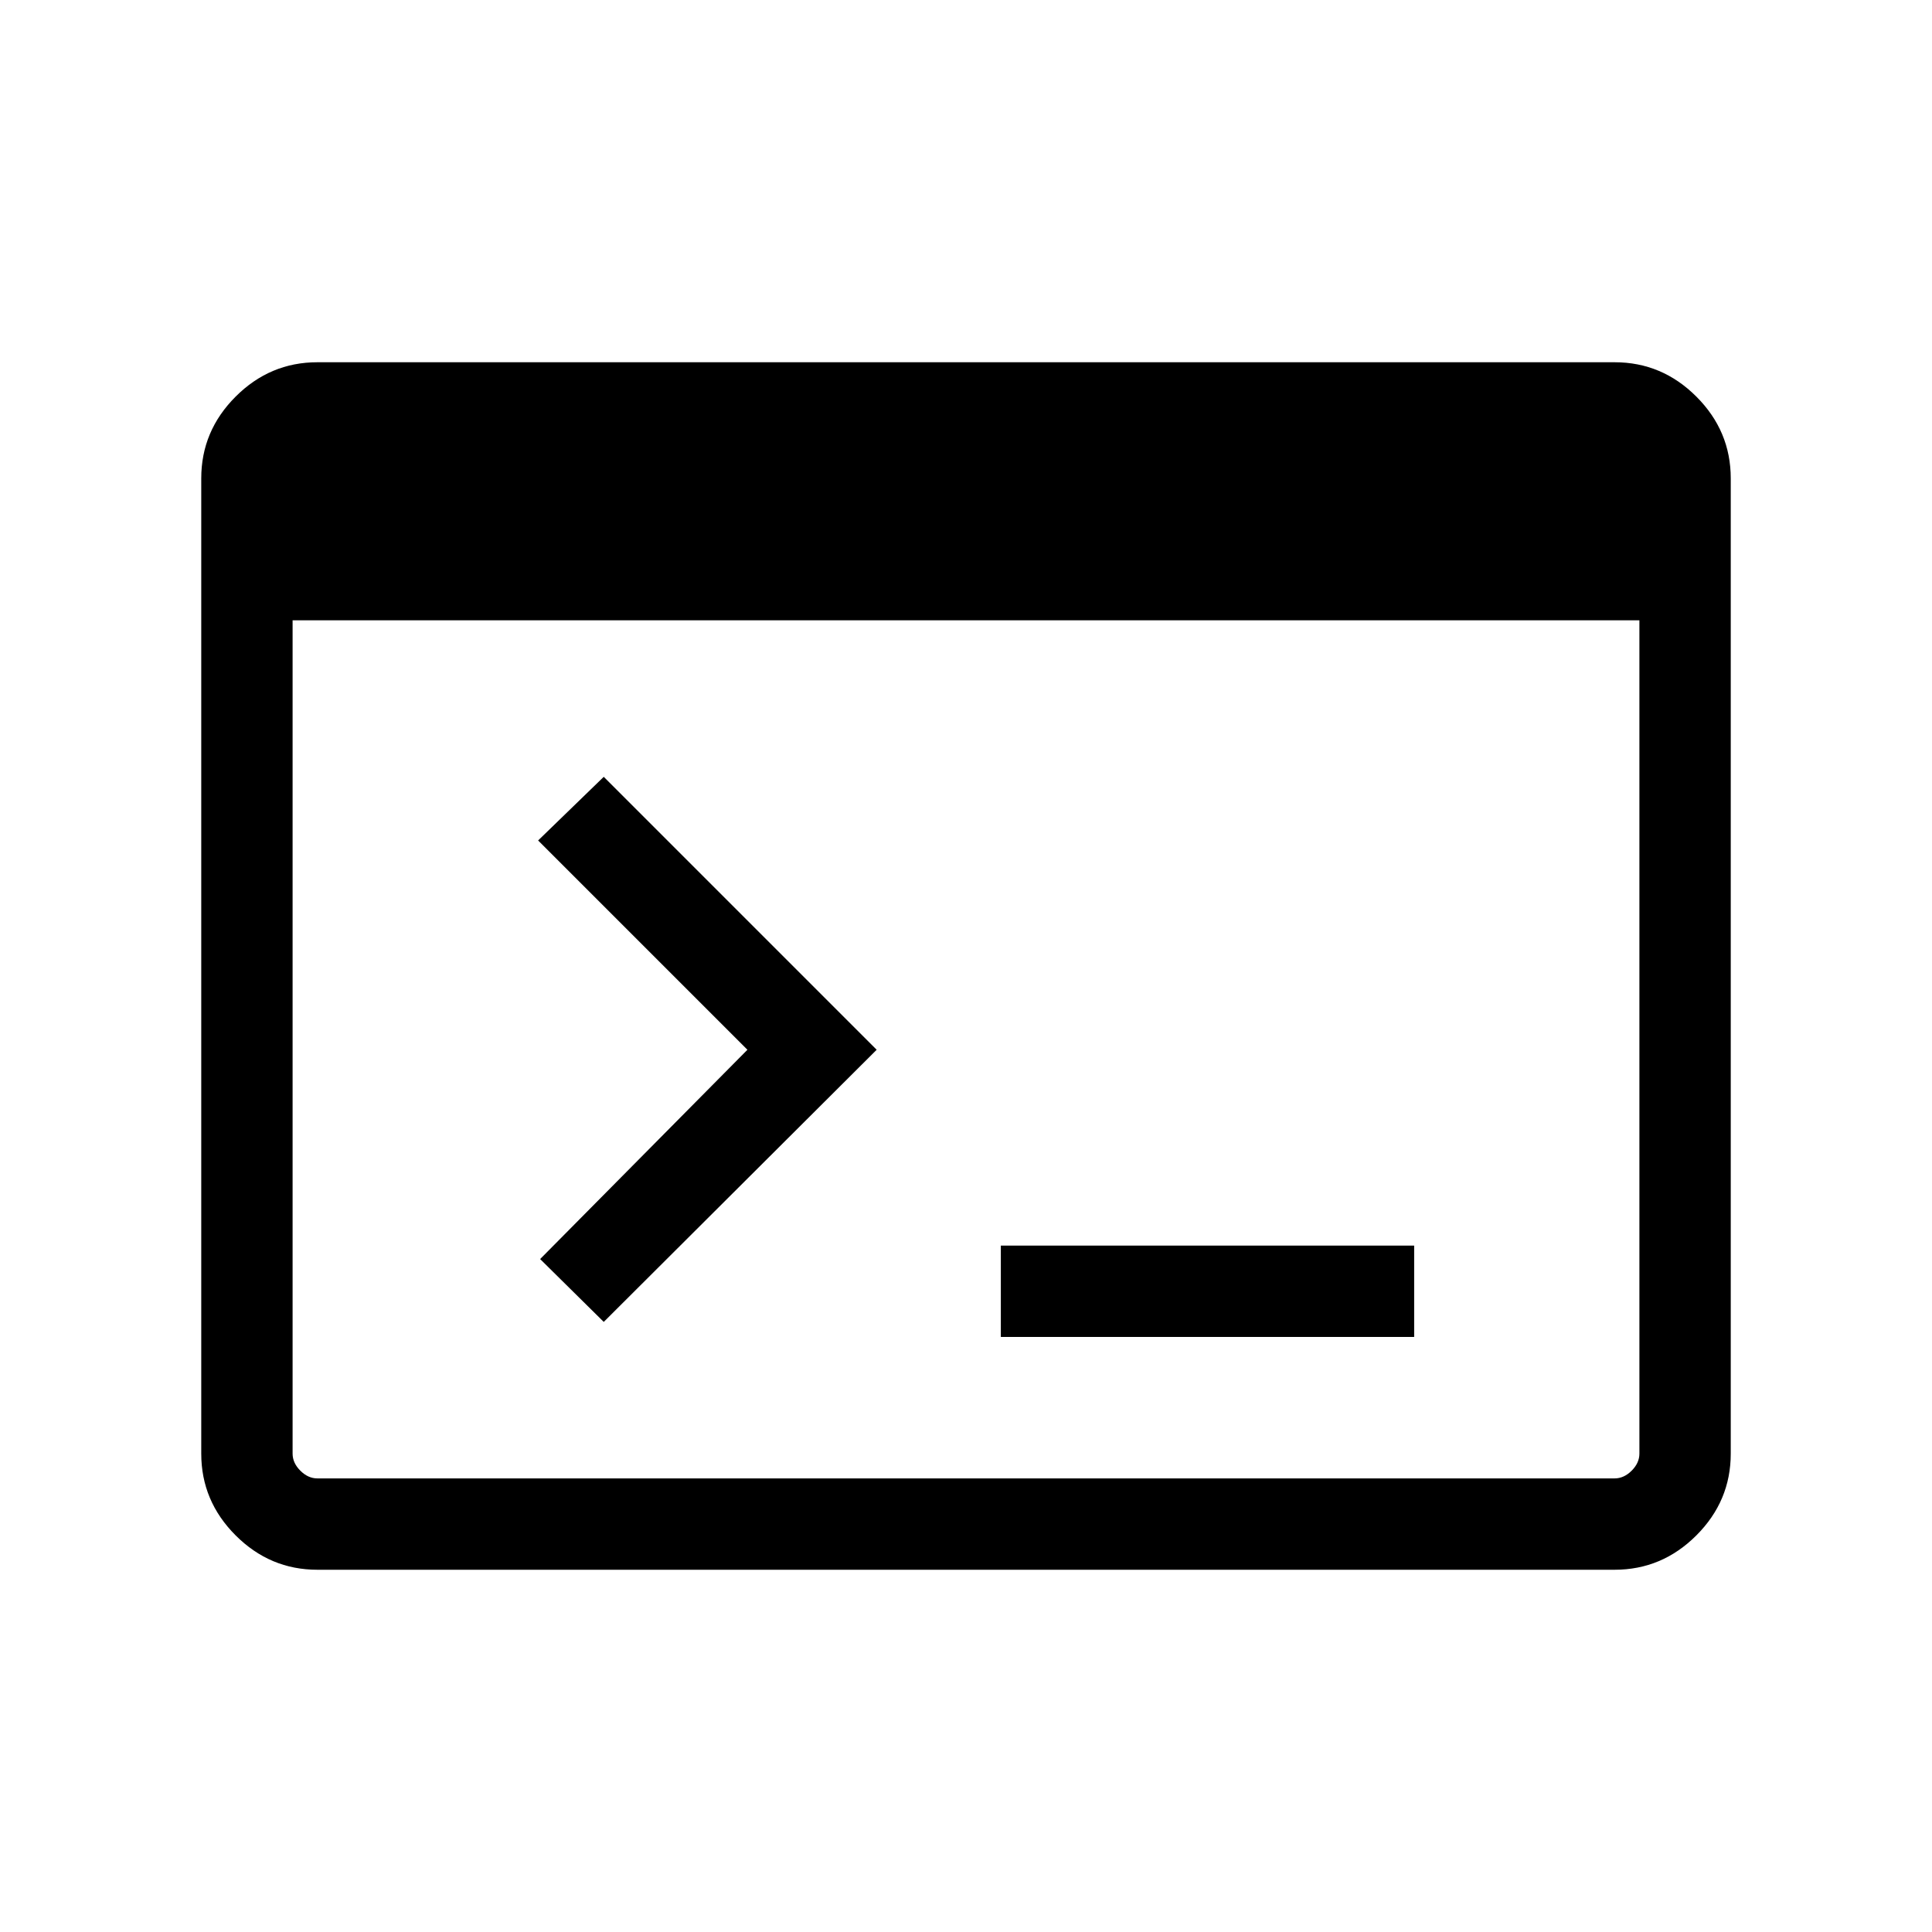
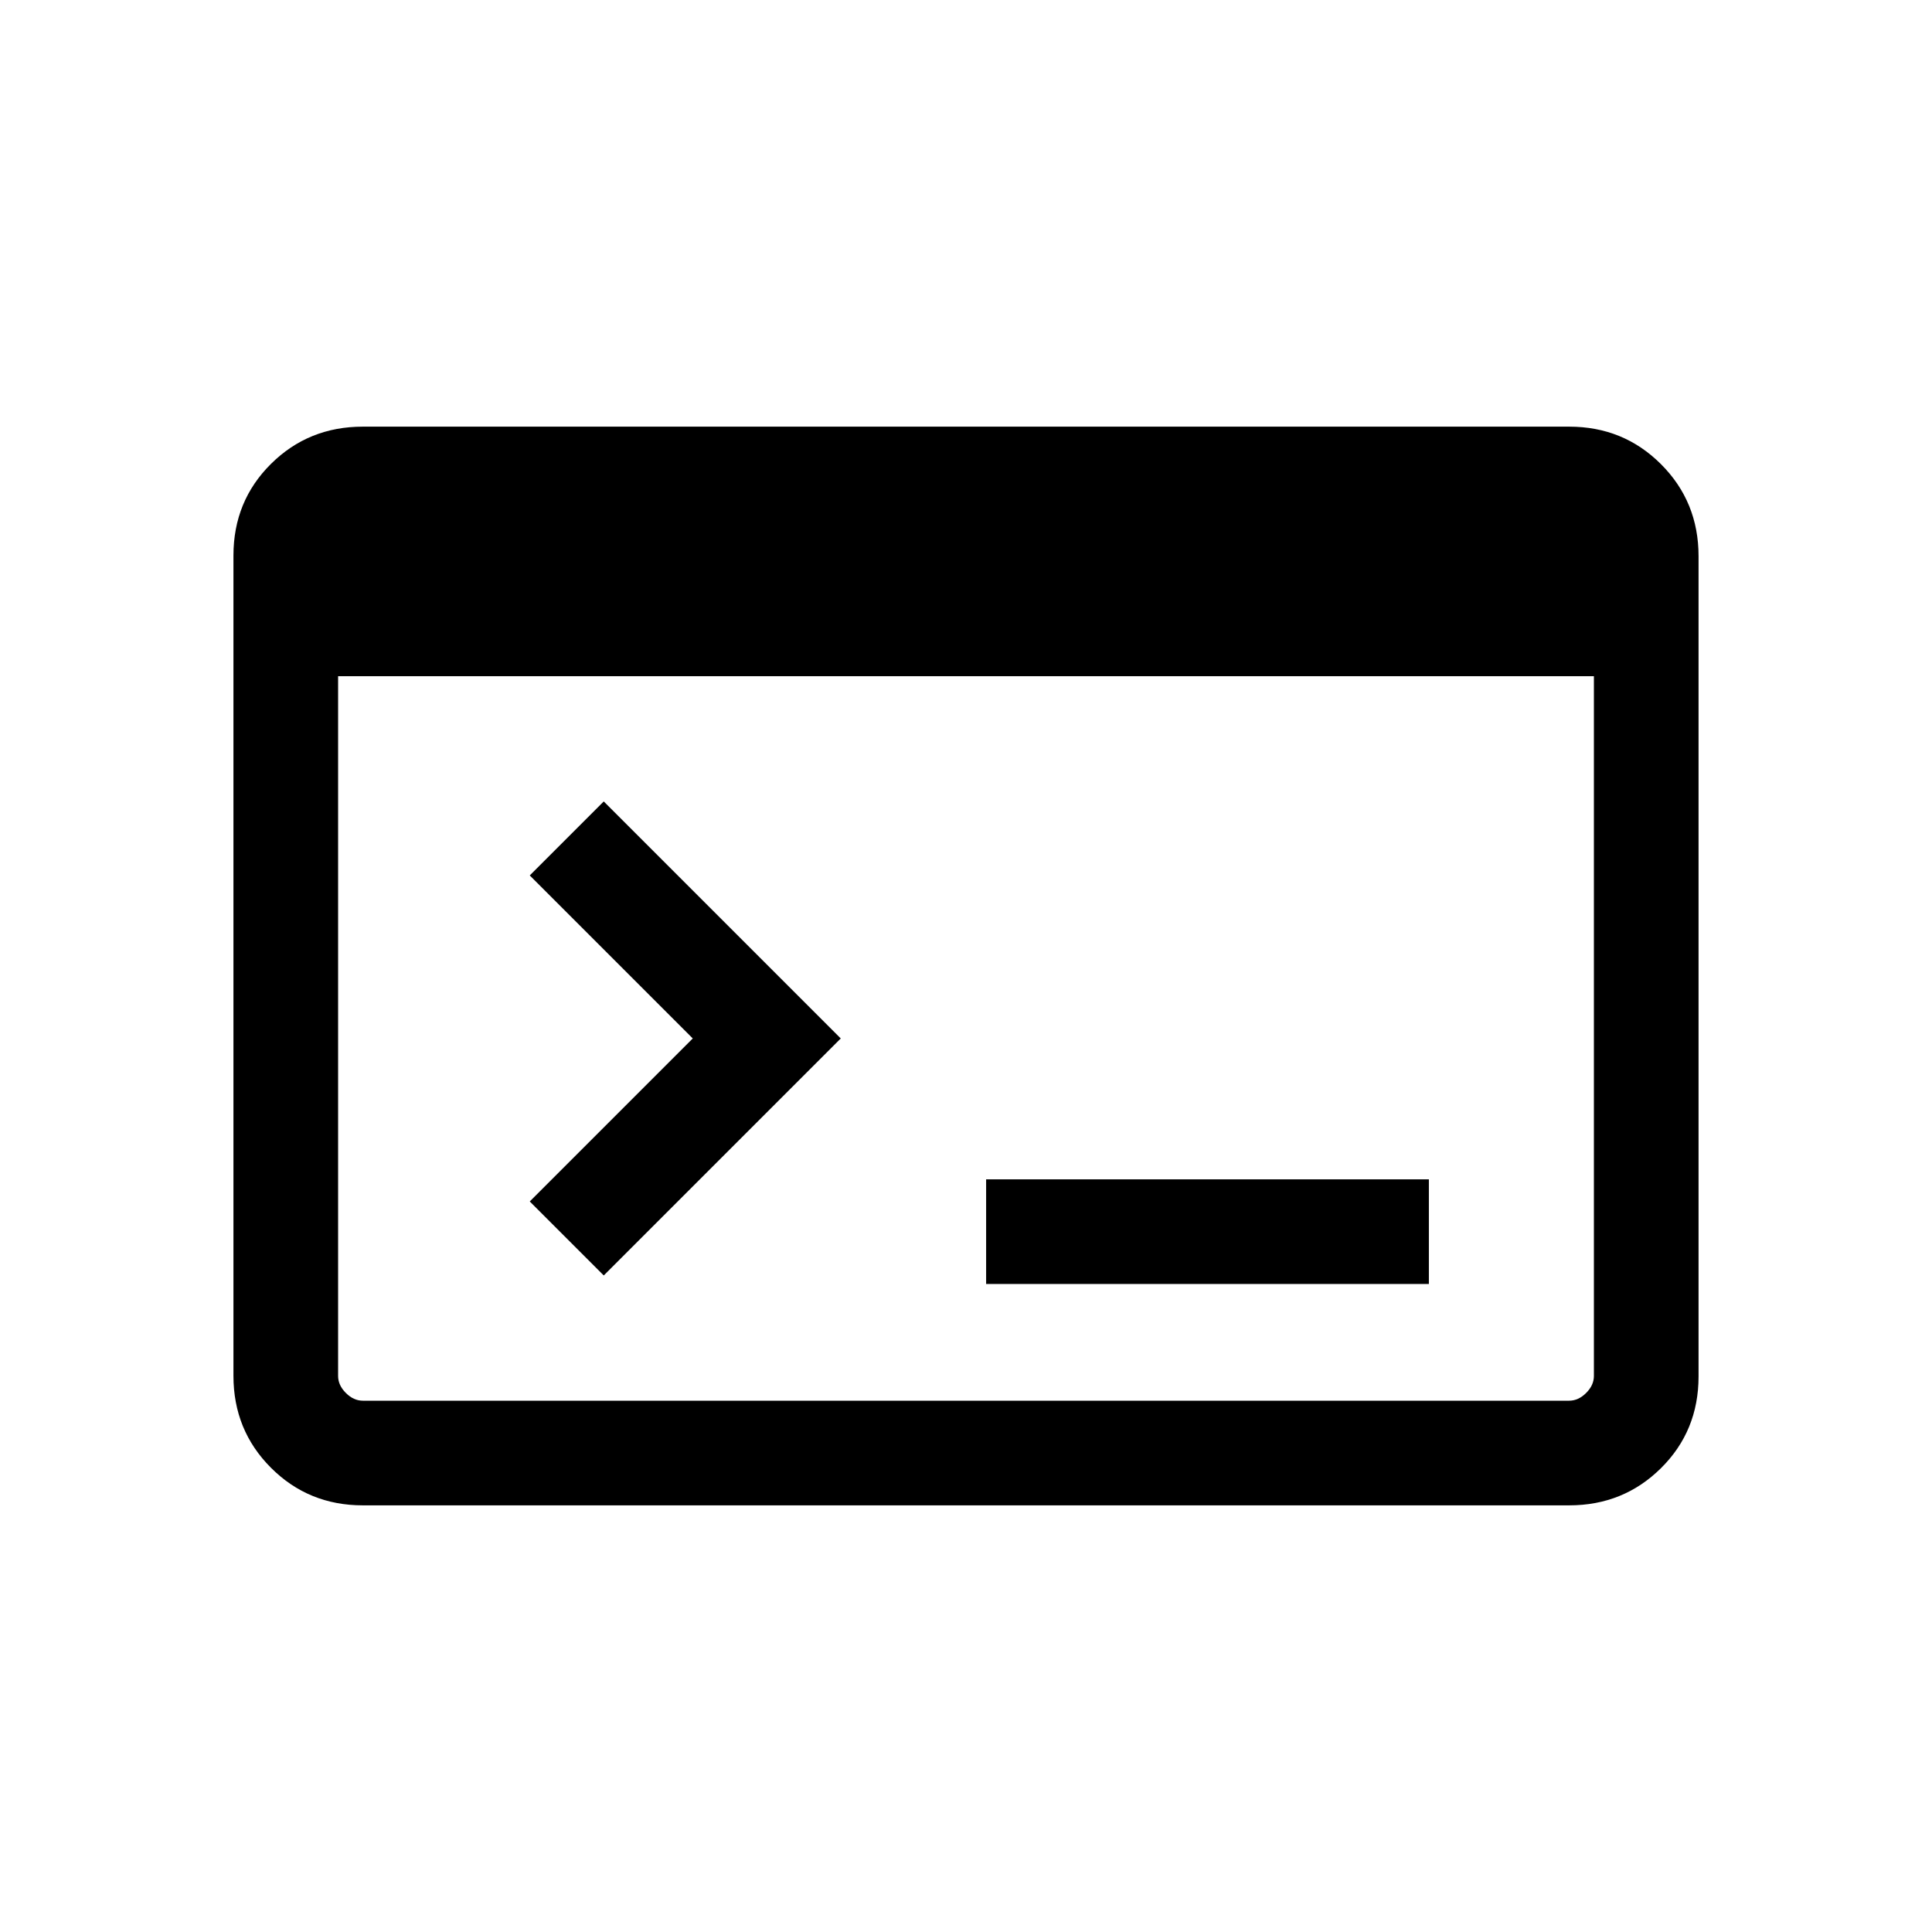
- <svg xmlns="http://www.w3.org/2000/svg" width="48" height="48" viewBox="0 -960 960 960">
-   <path d="M157.69-180q-23.53 0-40.61-17.08T100-237.69v-484.62q0-23.53 17.08-40.61T157.69-780h644.62q23.53 0 40.61 17.08T860-722.31v484.62q0 23.53-17.08 40.61T802.31-180H157.69Zm0-45.39h644.62q4.61 0 8.46-3.84 3.84-3.85 3.84-8.46v-414.08H145.39v414.08q0 4.61 3.84 8.46 3.85 3.84 8.46 3.84ZM300-303.15l-31.61-31.23 103-104-104-104L300-574l135.61 135.62L300-303.15Zm197.31 7.46v-45.39h205.38v45.39H497.31Z" />
+ <svg xmlns="http://www.w3.org/2000/svg" height="20" viewBox="0 -960 960 960" width="20">
+   <path d="M180.31-212q-27.01 0-45.66-18.66Q116-249.32 116-276.35v-407.62q0-27.03 18.65-45.53t45.66-18.5h599.38q27.01 0 45.66 18.66Q844-710.68 844-683.65v407.62q0 27.03-18.65 45.53T779.69-212H180.31Zm0-52h599.38q4.62 0 8.46-3.85 3.85-3.84 3.85-8.46V-624H168v347.69q0 4.62 3.85 8.46 3.84 3.85 8.46 3.85ZM300-326.23 263.23-363l81-81-81-81L300-561.77 417.77-444 300-326.23ZM490-322v-52h220v52H490Z" />
</svg>
